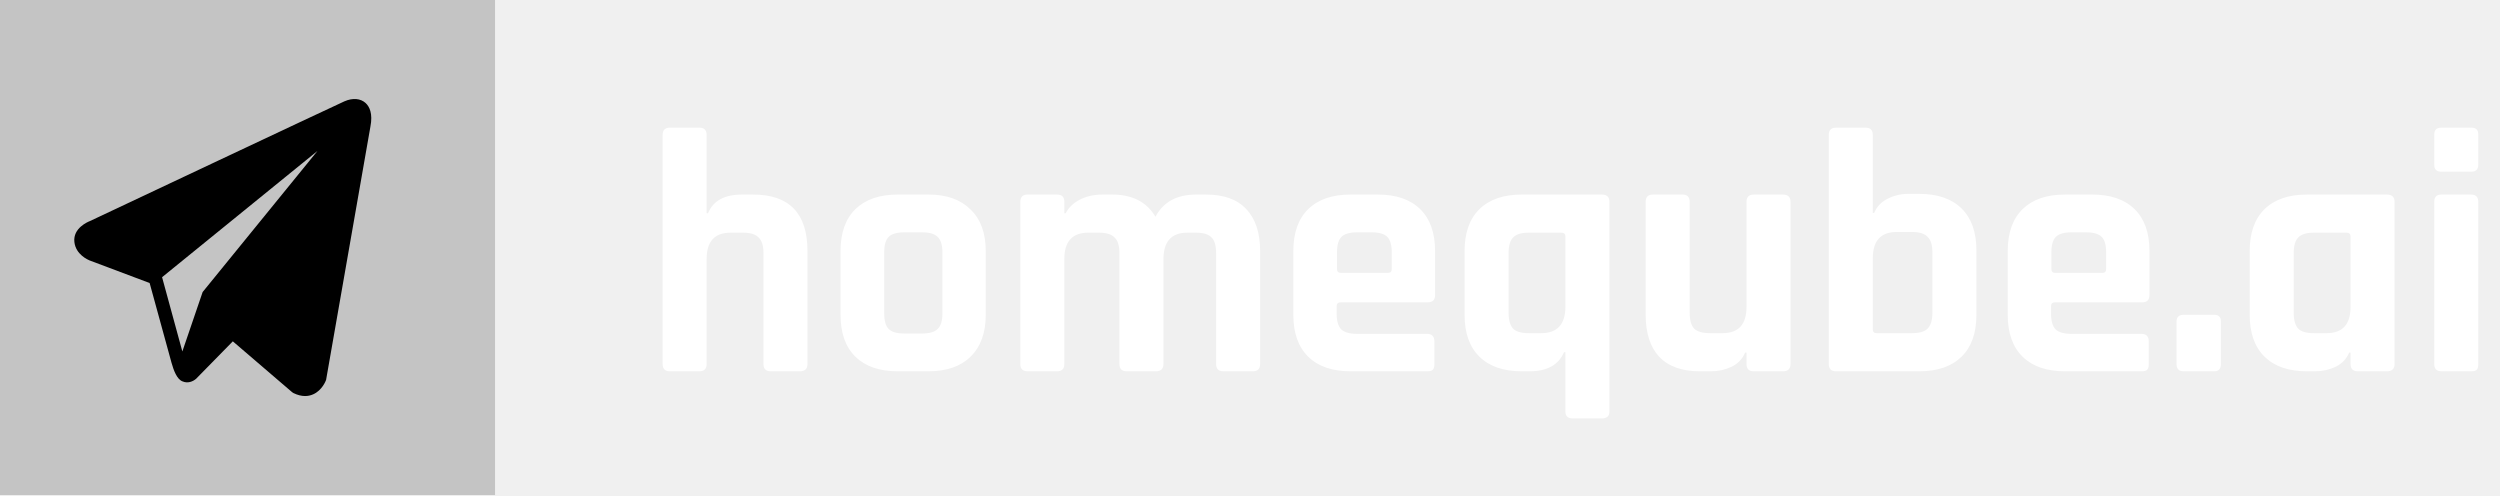
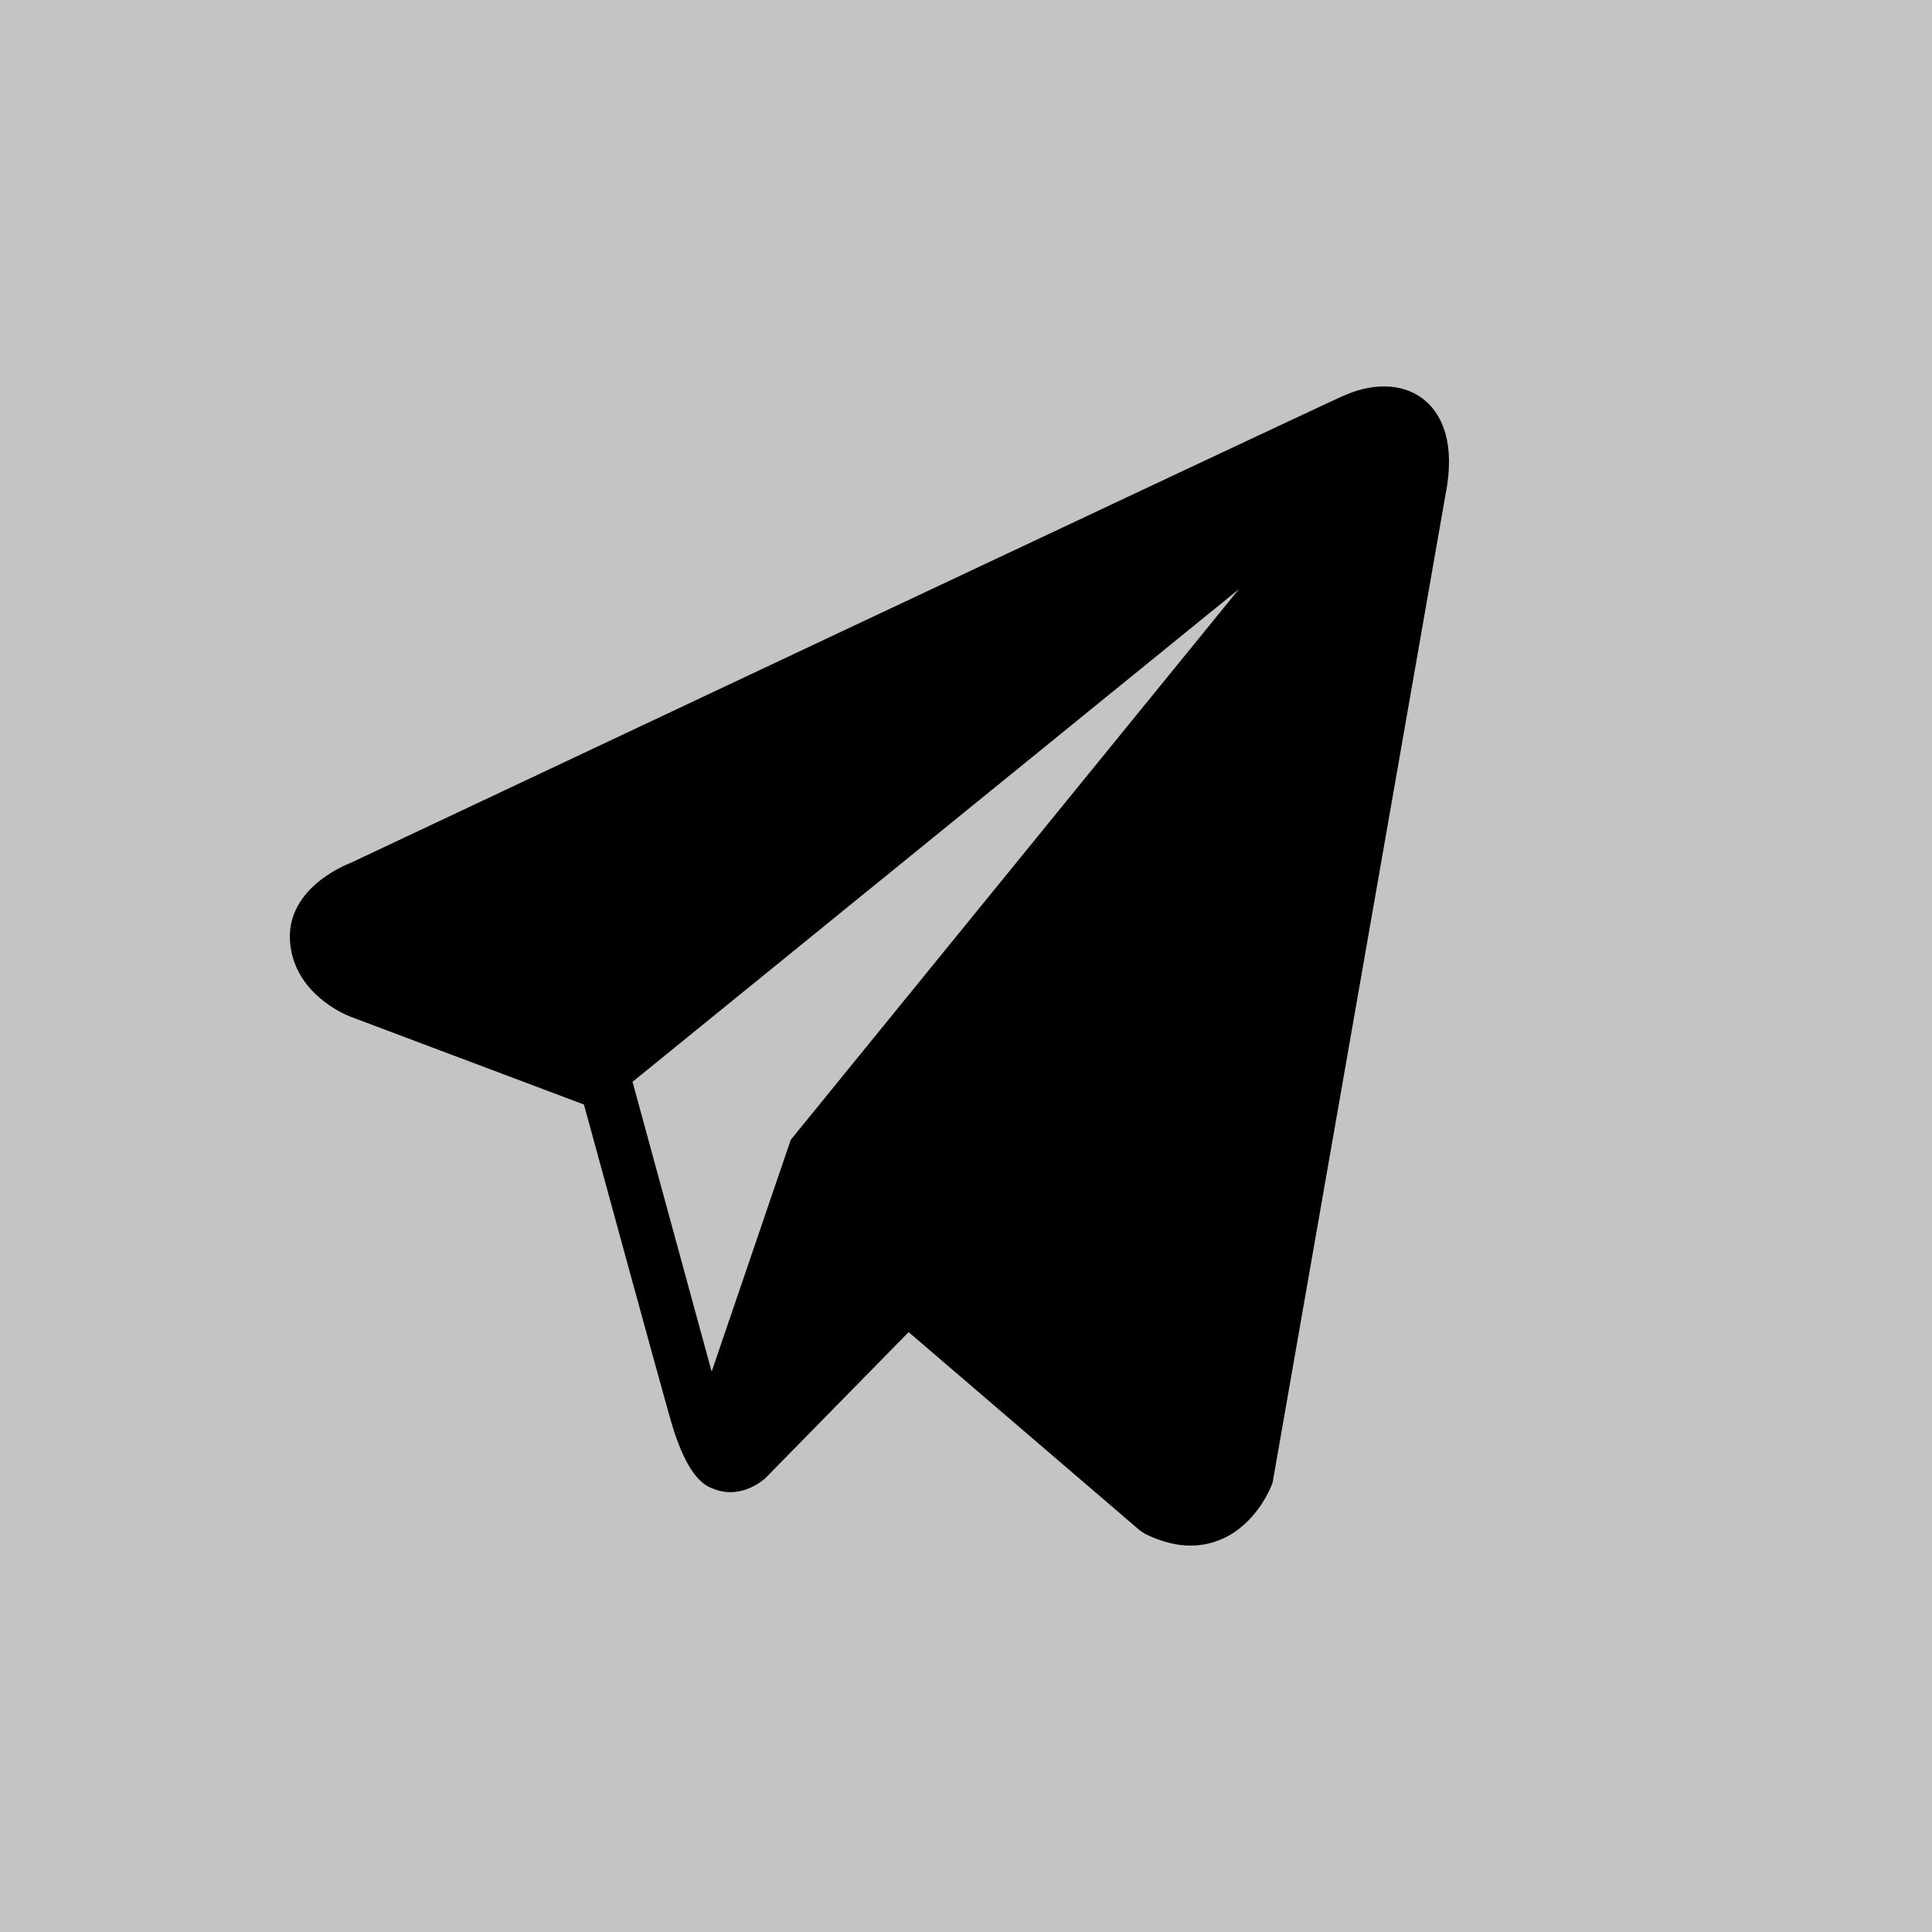
- <svg xmlns="http://www.w3.org/2000/svg" width="101" height="20" viewBox="0 0 101 20" fill="none">
+ <svg xmlns="http://www.w3.org/2000/svg" width="20" height="20" viewBox="0 0 20 20" fill="none">
  <rect width="20" height="20" fill="#C4C4C4" />
-   <path d="M28.254 15H27.064C26.868 15 26.77 14.902 26.77 14.706V5.452C26.77 5.256 26.868 5.158 27.064 5.158H28.254C28.45 5.158 28.548 5.256 28.548 5.452V8.616H28.604C28.809 8.112 29.267 7.86 29.976 7.86H30.424C31.889 7.86 32.622 8.621 32.622 10.142V14.706C32.622 14.902 32.519 15 32.314 15H31.138C30.942 15 30.844 14.902 30.844 14.706V10.226C30.844 9.927 30.779 9.717 30.648 9.596C30.527 9.465 30.317 9.4 30.018 9.4H29.514C28.87 9.4 28.548 9.755 28.548 10.464V14.706C28.548 14.902 28.45 15 28.254 15ZM37.514 15H36.268C35.531 15 34.962 14.804 34.56 14.412C34.159 14.02 33.958 13.455 33.958 12.718V10.142C33.958 9.405 34.159 8.84 34.56 8.448C34.962 8.056 35.531 7.86 36.268 7.86H37.514C38.242 7.86 38.807 8.061 39.208 8.462C39.619 8.854 39.824 9.414 39.824 10.142V12.718C39.824 13.446 39.619 14.011 39.208 14.412C38.807 14.804 38.242 15 37.514 15ZM36.534 13.474H37.248C37.547 13.474 37.757 13.413 37.878 13.292C38.009 13.171 38.074 12.961 38.074 12.662V10.198C38.074 9.899 38.009 9.689 37.878 9.568C37.757 9.447 37.547 9.386 37.248 9.386H36.534C36.236 9.386 36.026 9.447 35.904 9.568C35.783 9.689 35.722 9.899 35.722 10.198V12.662C35.722 12.961 35.783 13.171 35.904 13.292C36.026 13.413 36.236 13.474 36.534 13.474ZM42.705 15H41.515C41.319 15 41.221 14.902 41.221 14.706V8.154C41.221 7.958 41.319 7.86 41.515 7.86H42.705C42.901 7.86 42.999 7.958 42.999 8.154V8.616H43.055C43.167 8.392 43.354 8.21 43.615 8.07C43.886 7.93 44.194 7.86 44.539 7.86H44.931C45.743 7.86 46.327 8.159 46.681 8.756C46.998 8.159 47.544 7.86 48.319 7.86H48.725C49.444 7.86 49.985 8.056 50.349 8.448C50.722 8.84 50.909 9.405 50.909 10.142V14.706C50.909 14.902 50.811 15 50.615 15H49.425C49.229 15 49.131 14.902 49.131 14.706V10.226C49.131 9.927 49.071 9.717 48.949 9.596C48.828 9.465 48.618 9.4 48.319 9.4H47.969C47.325 9.4 47.003 9.759 47.003 10.478V14.706C47.003 14.902 46.901 15 46.695 15H45.519C45.323 15 45.225 14.902 45.225 14.706V10.226C45.225 9.927 45.16 9.717 45.029 9.596C44.908 9.465 44.698 9.4 44.399 9.4H43.965C43.321 9.4 42.999 9.755 42.999 10.464V14.706C42.999 14.902 42.901 15 42.705 15ZM57.655 15H54.561C53.824 15 53.254 14.804 52.853 14.412C52.452 14.02 52.251 13.455 52.251 12.718V10.142C52.251 9.405 52.452 8.84 52.853 8.448C53.254 8.056 53.824 7.86 54.561 7.86H55.667C56.404 7.86 56.974 8.056 57.375 8.448C57.776 8.84 57.977 9.405 57.977 10.142V11.92C57.977 12.116 57.879 12.214 57.683 12.214H54.169C54.057 12.214 54.001 12.265 54.001 12.368V12.676C54.001 12.965 54.062 13.175 54.183 13.306C54.314 13.427 54.528 13.488 54.827 13.488H57.655C57.851 13.488 57.949 13.591 57.949 13.796V14.72C57.949 14.823 57.926 14.897 57.879 14.944C57.842 14.981 57.767 15 57.655 15ZM54.169 11.024H56.073C56.176 11.024 56.227 10.973 56.227 10.87V10.198C56.227 9.899 56.166 9.689 56.045 9.568C55.924 9.447 55.714 9.386 55.415 9.386H54.827C54.528 9.386 54.318 9.447 54.197 9.568C54.076 9.689 54.015 9.899 54.015 10.198V10.87C54.015 10.973 54.066 11.024 54.169 11.024ZM63.243 12.382V9.554C63.243 9.451 63.187 9.4 63.075 9.4H61.759C61.46 9.4 61.25 9.465 61.129 9.596C61.008 9.717 60.947 9.927 60.947 10.226V12.634C60.947 12.933 61.008 13.147 61.129 13.278C61.25 13.399 61.46 13.46 61.759 13.46H62.263C62.916 13.46 63.243 13.101 63.243 12.382ZM61.801 15H61.479C60.742 15 60.172 14.804 59.771 14.412C59.37 14.02 59.169 13.455 59.169 12.718V10.142C59.169 9.405 59.37 8.84 59.771 8.448C60.172 8.056 60.742 7.86 61.479 7.86H64.713C64.918 7.86 65.021 7.958 65.021 8.154V16.624C65.021 16.811 64.918 16.904 64.713 16.904H63.537C63.341 16.904 63.243 16.811 63.243 16.624V14.23H63.187C62.963 14.743 62.501 15 61.801 15ZM69.131 15H68.669C67.951 15 67.404 14.804 67.031 14.412C66.667 14.02 66.485 13.455 66.485 12.718V8.154C66.485 7.958 66.583 7.86 66.779 7.86H67.969C68.165 7.86 68.263 7.958 68.263 8.154V12.634C68.263 12.933 68.324 13.147 68.445 13.278C68.576 13.399 68.786 13.46 69.075 13.46H69.593C70.237 13.46 70.559 13.105 70.559 12.396V8.154C70.559 7.958 70.657 7.86 70.853 7.86H72.029C72.234 7.86 72.337 7.958 72.337 8.154V14.706C72.337 14.902 72.234 15 72.029 15H70.853C70.657 15 70.559 14.902 70.559 14.706V14.244H70.503C70.4 14.496 70.219 14.687 69.957 14.818C69.696 14.939 69.421 15 69.131 15ZM75.815 13.46H77.243C77.542 13.46 77.752 13.399 77.873 13.278C78.004 13.147 78.069 12.933 78.069 12.634V10.198C78.069 9.899 78.004 9.689 77.873 9.568C77.752 9.437 77.542 9.372 77.243 9.372H76.627C75.983 9.372 75.661 9.727 75.661 10.436V13.306C75.661 13.409 75.713 13.46 75.815 13.46ZM73.883 14.706V5.452C73.883 5.256 73.981 5.158 74.177 5.158H75.367C75.563 5.158 75.661 5.256 75.661 5.452V8.602H75.717C75.82 8.35 76.002 8.159 76.263 8.028C76.525 7.897 76.8 7.832 77.089 7.832H77.537C78.275 7.832 78.844 8.028 79.245 8.42C79.647 8.812 79.847 9.377 79.847 10.114V12.718C79.847 13.455 79.647 14.02 79.245 14.412C78.844 14.804 78.275 15 77.537 15H74.177C73.981 15 73.883 14.902 73.883 14.706ZM86.516 15H83.422C82.685 15 82.116 14.804 81.714 14.412C81.313 14.02 81.112 13.455 81.112 12.718V10.142C81.112 9.405 81.313 8.84 81.714 8.448C82.116 8.056 82.685 7.86 83.422 7.86H84.528C85.266 7.86 85.835 8.056 86.236 8.448C86.638 8.84 86.838 9.405 86.838 10.142V11.92C86.838 12.116 86.74 12.214 86.544 12.214H83.03C82.918 12.214 82.862 12.265 82.862 12.368V12.676C82.862 12.965 82.923 13.175 83.044 13.306C83.175 13.427 83.39 13.488 83.688 13.488H86.516C86.712 13.488 86.81 13.591 86.81 13.796V14.72C86.81 14.823 86.787 14.897 86.74 14.944C86.703 14.981 86.628 15 86.516 15ZM83.03 11.024H84.934C85.037 11.024 85.088 10.973 85.088 10.87V10.198C85.088 9.899 85.028 9.689 84.906 9.568C84.785 9.447 84.575 9.386 84.276 9.386H83.688C83.39 9.386 83.18 9.447 83.058 9.568C82.937 9.689 82.876 9.899 82.876 10.198V10.87C82.876 10.973 82.928 11.024 83.03 11.024ZM89.724 12.984V14.706C89.724 14.902 89.636 15 89.458 15H88.212C88.026 15 87.932 14.902 87.932 14.706V12.998C87.932 12.811 88.026 12.718 88.212 12.718H89.458C89.636 12.718 89.724 12.807 89.724 12.984ZM93.534 15H93.198C92.46 15 91.891 14.804 91.49 14.412C91.088 14.02 90.888 13.455 90.888 12.718V10.142C90.888 9.405 91.088 8.84 91.49 8.448C91.891 8.056 92.46 7.86 93.198 7.86H96.432C96.637 7.86 96.74 7.958 96.74 8.154V14.706C96.74 14.902 96.637 15 96.432 15H95.256C95.06 15 94.962 14.902 94.962 14.706V14.244H94.906C94.803 14.496 94.621 14.687 94.36 14.818C94.099 14.939 93.823 15 93.534 15ZM94.962 12.396V9.554C94.962 9.451 94.906 9.4 94.794 9.4H93.478C93.179 9.4 92.969 9.465 92.848 9.596C92.727 9.717 92.666 9.927 92.666 10.226V12.634C92.666 12.933 92.727 13.147 92.848 13.278C92.969 13.399 93.179 13.46 93.478 13.46H93.996C94.64 13.46 94.962 13.105 94.962 12.396ZM98.344 6.656V5.438C98.344 5.251 98.437 5.158 98.624 5.158H99.842C100.029 5.158 100.122 5.247 100.122 5.424V6.656C100.122 6.843 100.029 6.936 99.842 6.936H98.624C98.437 6.936 98.344 6.843 98.344 6.656ZM98.344 14.706V8.154C98.344 7.958 98.437 7.86 98.624 7.86H99.828C100.024 7.86 100.122 7.958 100.122 8.154V14.706C100.122 14.827 100.099 14.907 100.052 14.944C100.015 14.981 99.945 15 99.842 15H98.638C98.442 15 98.344 14.902 98.344 14.706Z" fill="white" />
  <path d="M14.773 4.165C14.569 3.974 14.247 3.947 13.915 4.094H13.914C13.565 4.248 4.018 8.749 3.629 8.933C3.558 8.96 2.941 9.213 3.005 9.777C3.061 10.286 3.558 10.496 3.618 10.521L6.045 11.434C6.206 12.023 6.8 14.197 6.931 14.661C7.013 14.951 7.146 15.331 7.38 15.41C7.586 15.497 7.79 15.417 7.922 15.303L9.406 13.79L11.801 15.844L11.858 15.881C12.021 15.96 12.177 16 12.325 16C12.44 16 12.551 15.976 12.656 15.929C13.015 15.767 13.159 15.391 13.174 15.348L14.963 5.125C15.072 4.579 14.92 4.301 14.773 4.165ZM8.186 11.799L7.367 14.199L6.548 11.199L12.825 6.099L8.186 11.799Z" fill="black" />
</svg>
